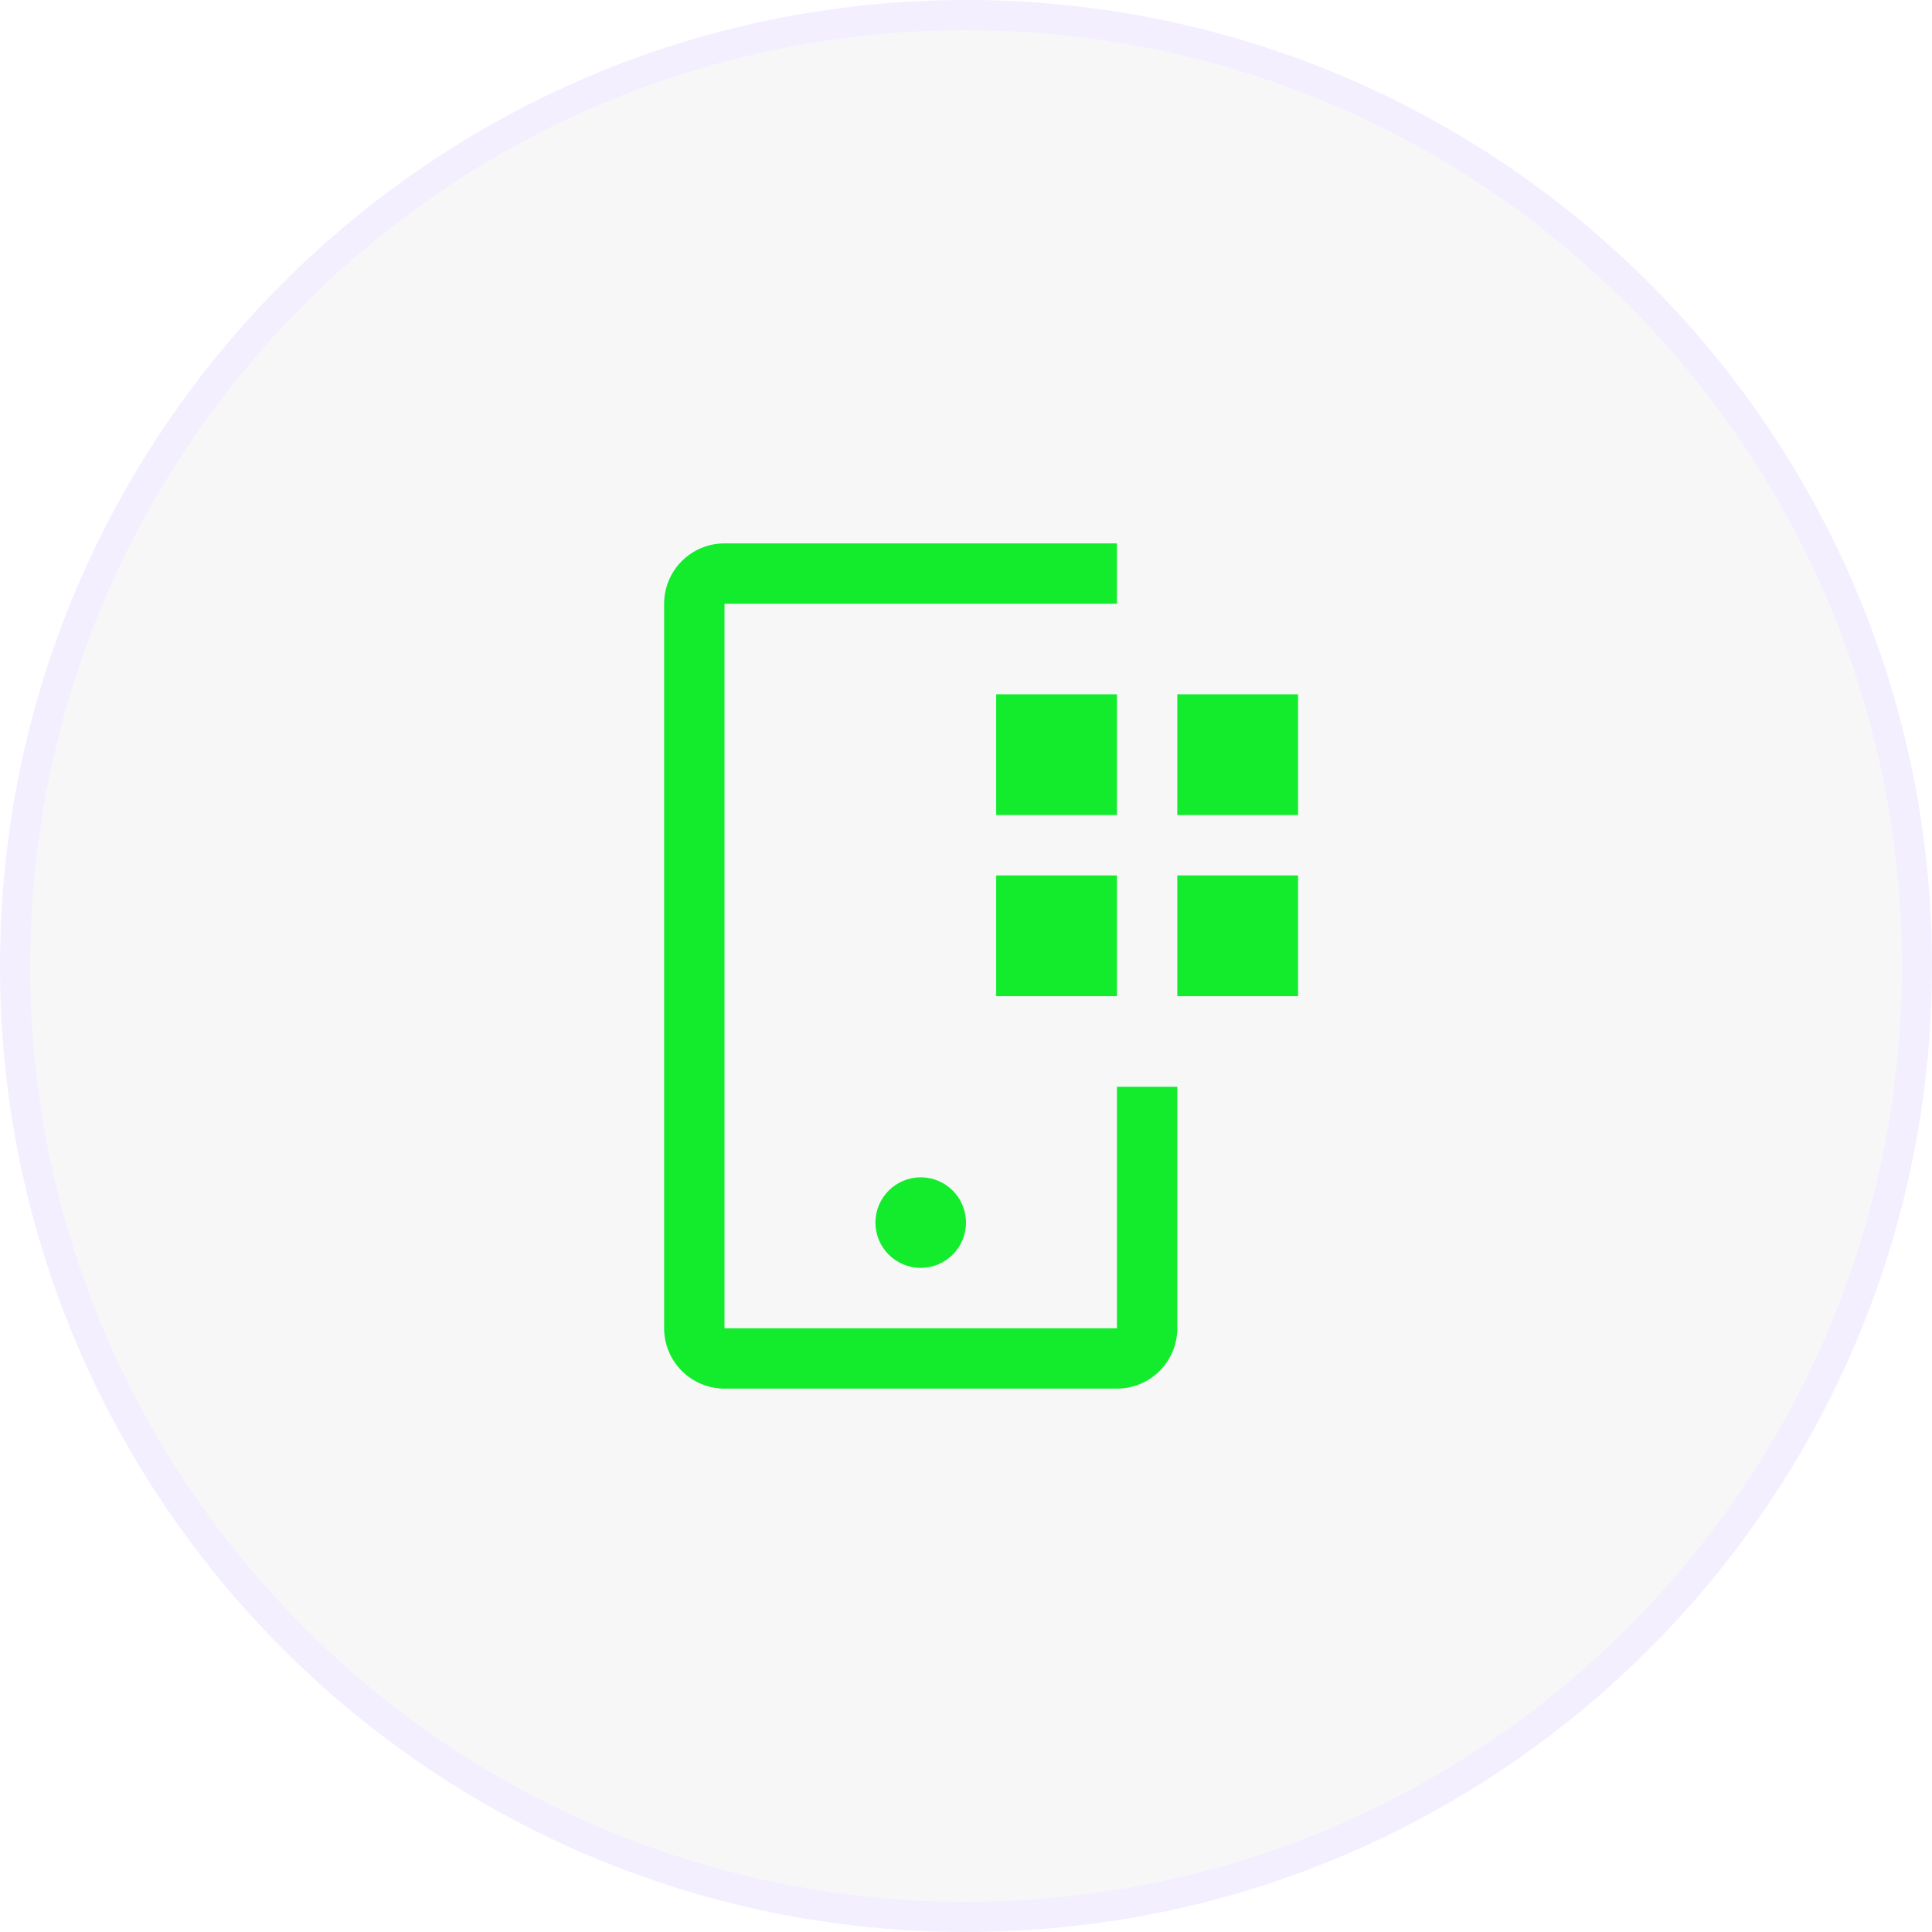
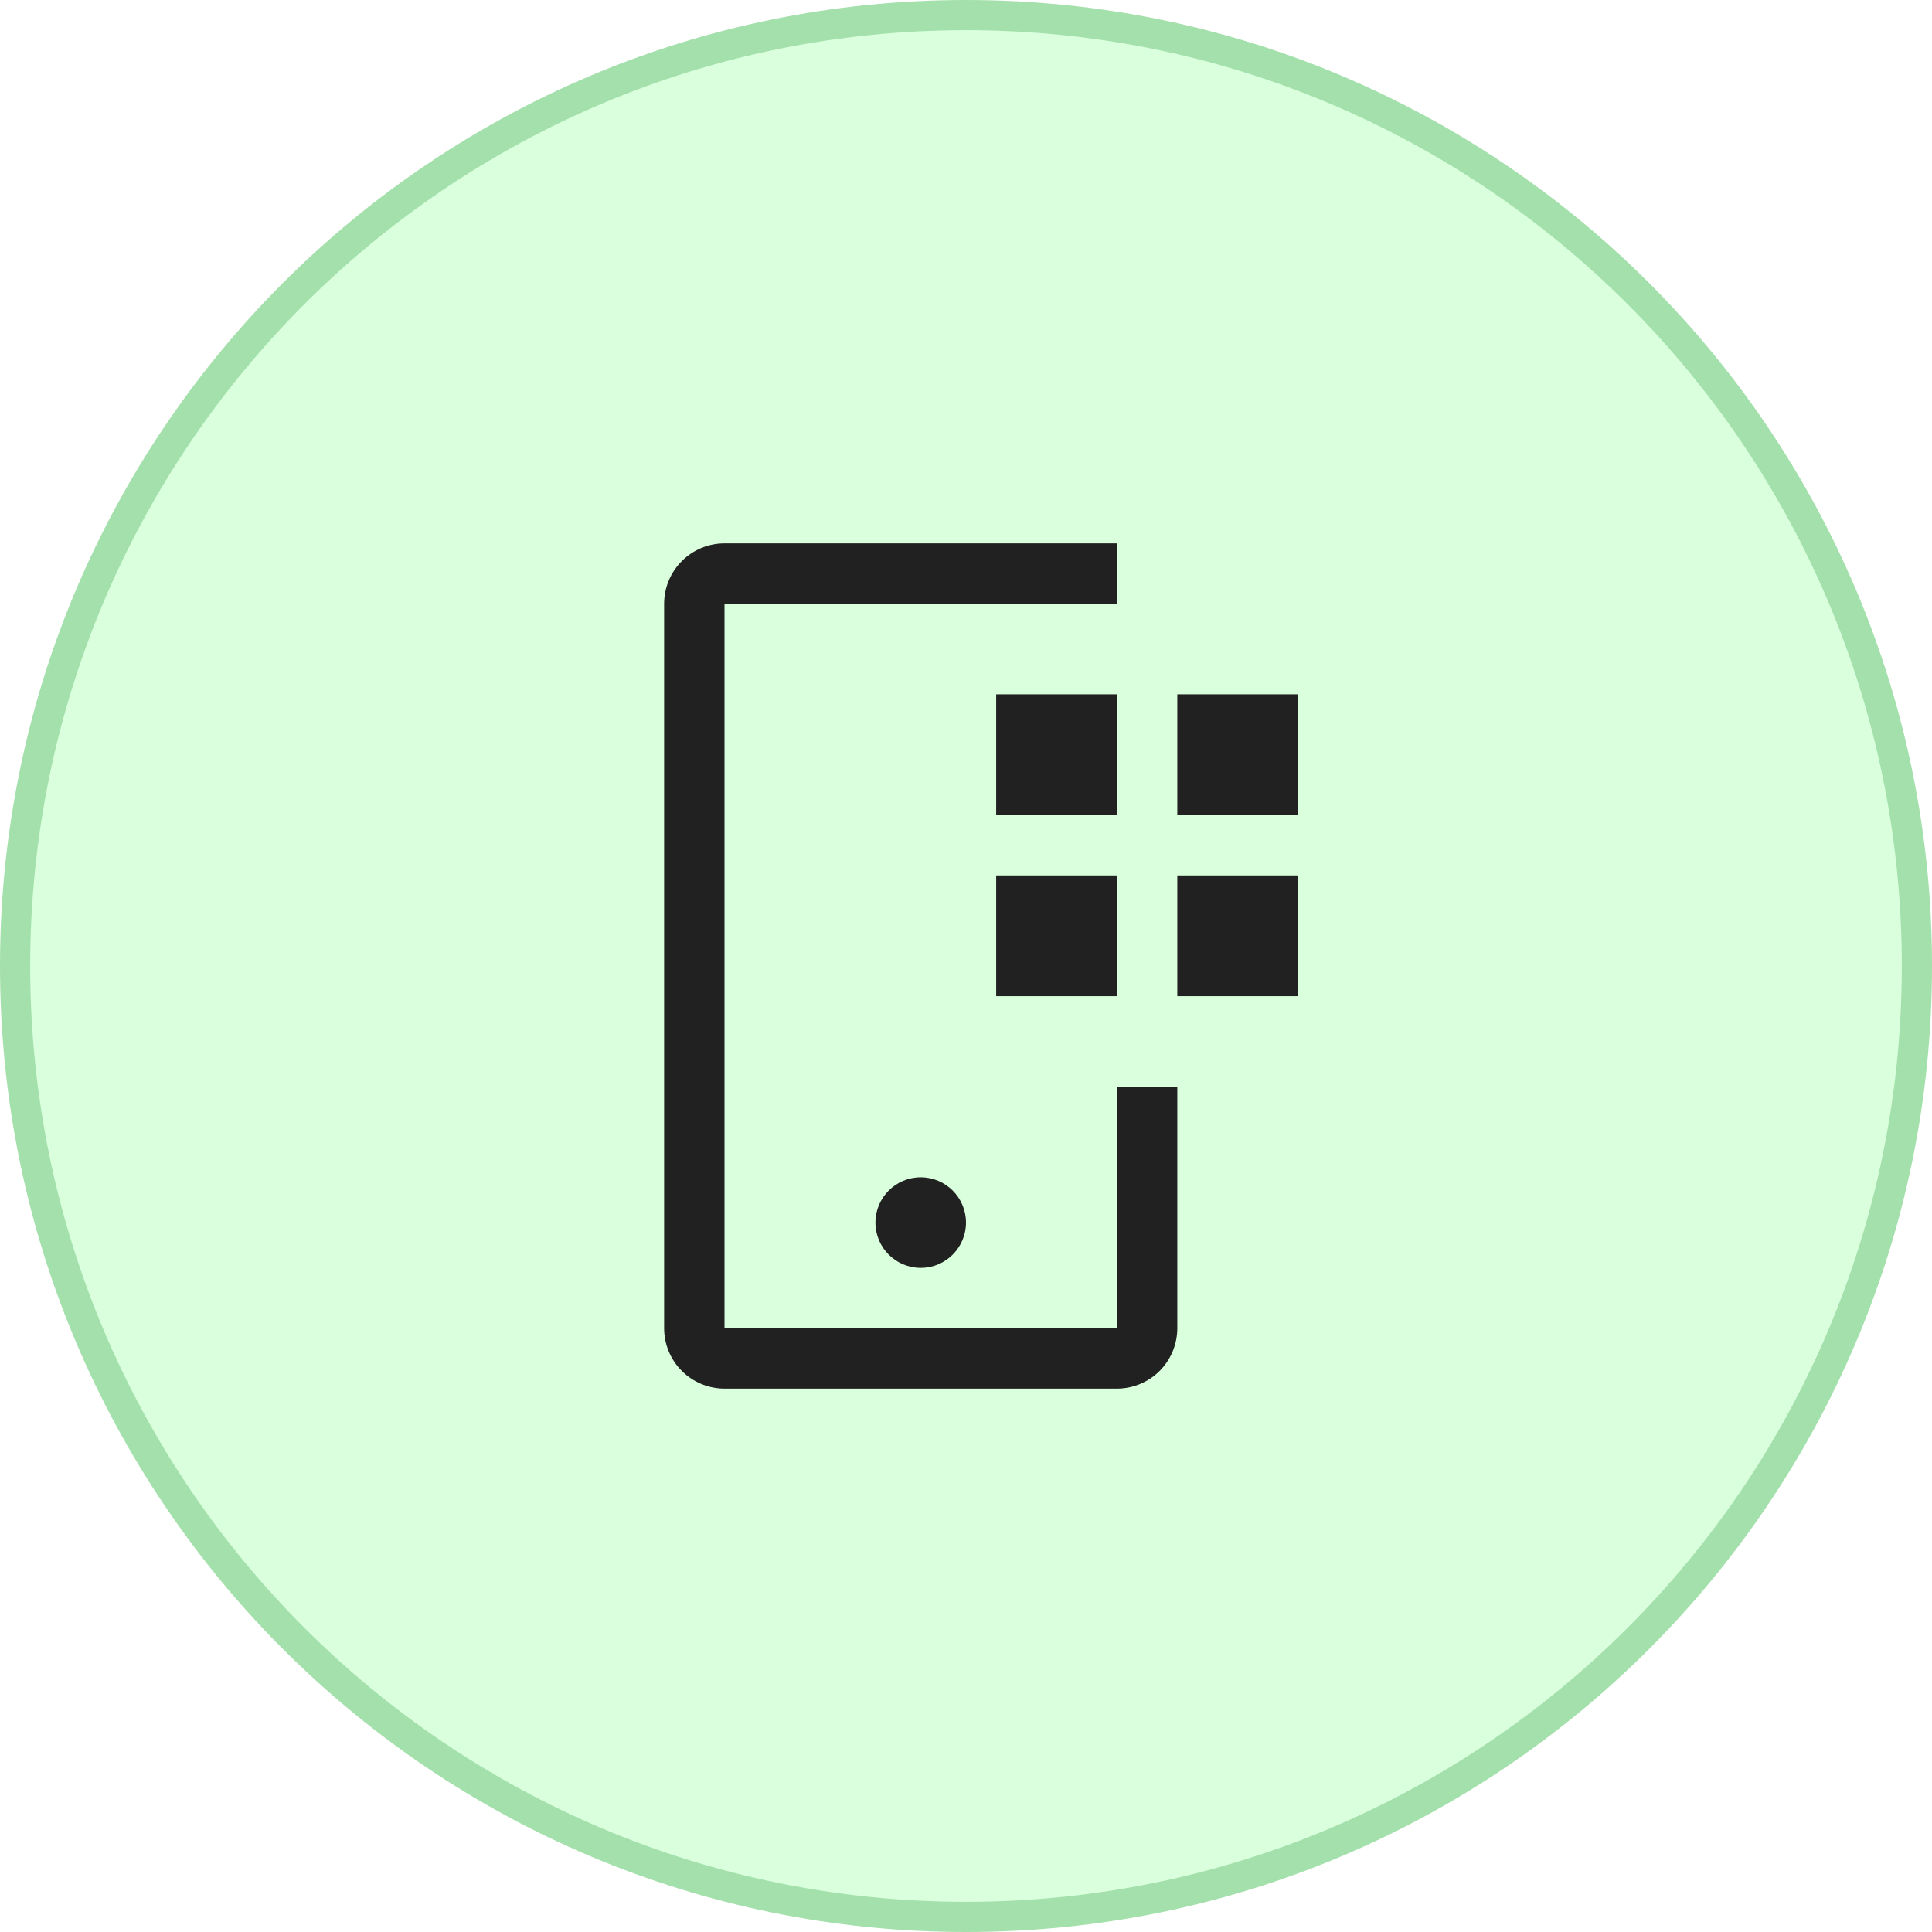
<svg xmlns="http://www.w3.org/2000/svg" width="64" height="64" viewBox="0 0 64 64" fill="none">
-   <circle cx="32" cy="32" r="31.5" fill="#F7F7F7" stroke="#F3EFFF" />
-   <path d="M39 23H43V27H39V23ZM39 29H43V33H39V29ZM33 23H37V27H33V23ZM33 29H37V33H33V29Z" fill="#12EC2D" />
-   <path d="M30.5 42C31.328 42 32 41.328 32 40.5C32 39.672 31.328 39 30.5 39C29.672 39 29 39.672 29 40.5C29 41.328 29.672 42 30.5 42Z" fill="#12EC2D" />
-   <path d="M37 46H24C23.47 45.999 22.961 45.789 22.586 45.414C22.211 45.039 22 44.53 22 44V20C22 19.47 22.211 18.961 22.586 18.586C22.961 18.211 23.47 18 24 18H37V20H24V44H37V36H39V44C38.999 44.53 38.789 45.039 38.414 45.414C38.039 45.789 37.53 45.999 37 46Z" fill="#12EC2D" />
+   <circle cx="32" cy="32" r="31.5" fill="#D9FFDD" stroke="#A4E0AB" />
+   <path d="M39 23H43V27H39V23ZM39 29H43V33H39V29ZM33 23H37V27H33V23ZM33 29H37V33H33V29Z" fill="#212121" />
+   <path d="M30.5 42C31.328 42 32 41.328 32 40.5C32 39.672 31.328 39 30.5 39C29.672 39 29 39.672 29 40.5C29 41.328 29.672 42 30.5 42Z" fill="#212121" />
+   <path d="M37 46H24C23.47 45.999 22.961 45.789 22.586 45.414C22.211 45.039 22 44.53 22 44V20C22 19.47 22.211 18.961 22.586 18.586C22.961 18.211 23.47 18 24 18H37V20H24V44H37V36H39V44C38.999 44.53 38.789 45.039 38.414 45.414C38.039 45.789 37.53 45.999 37 46Z" fill="#212121" />
</svg>
